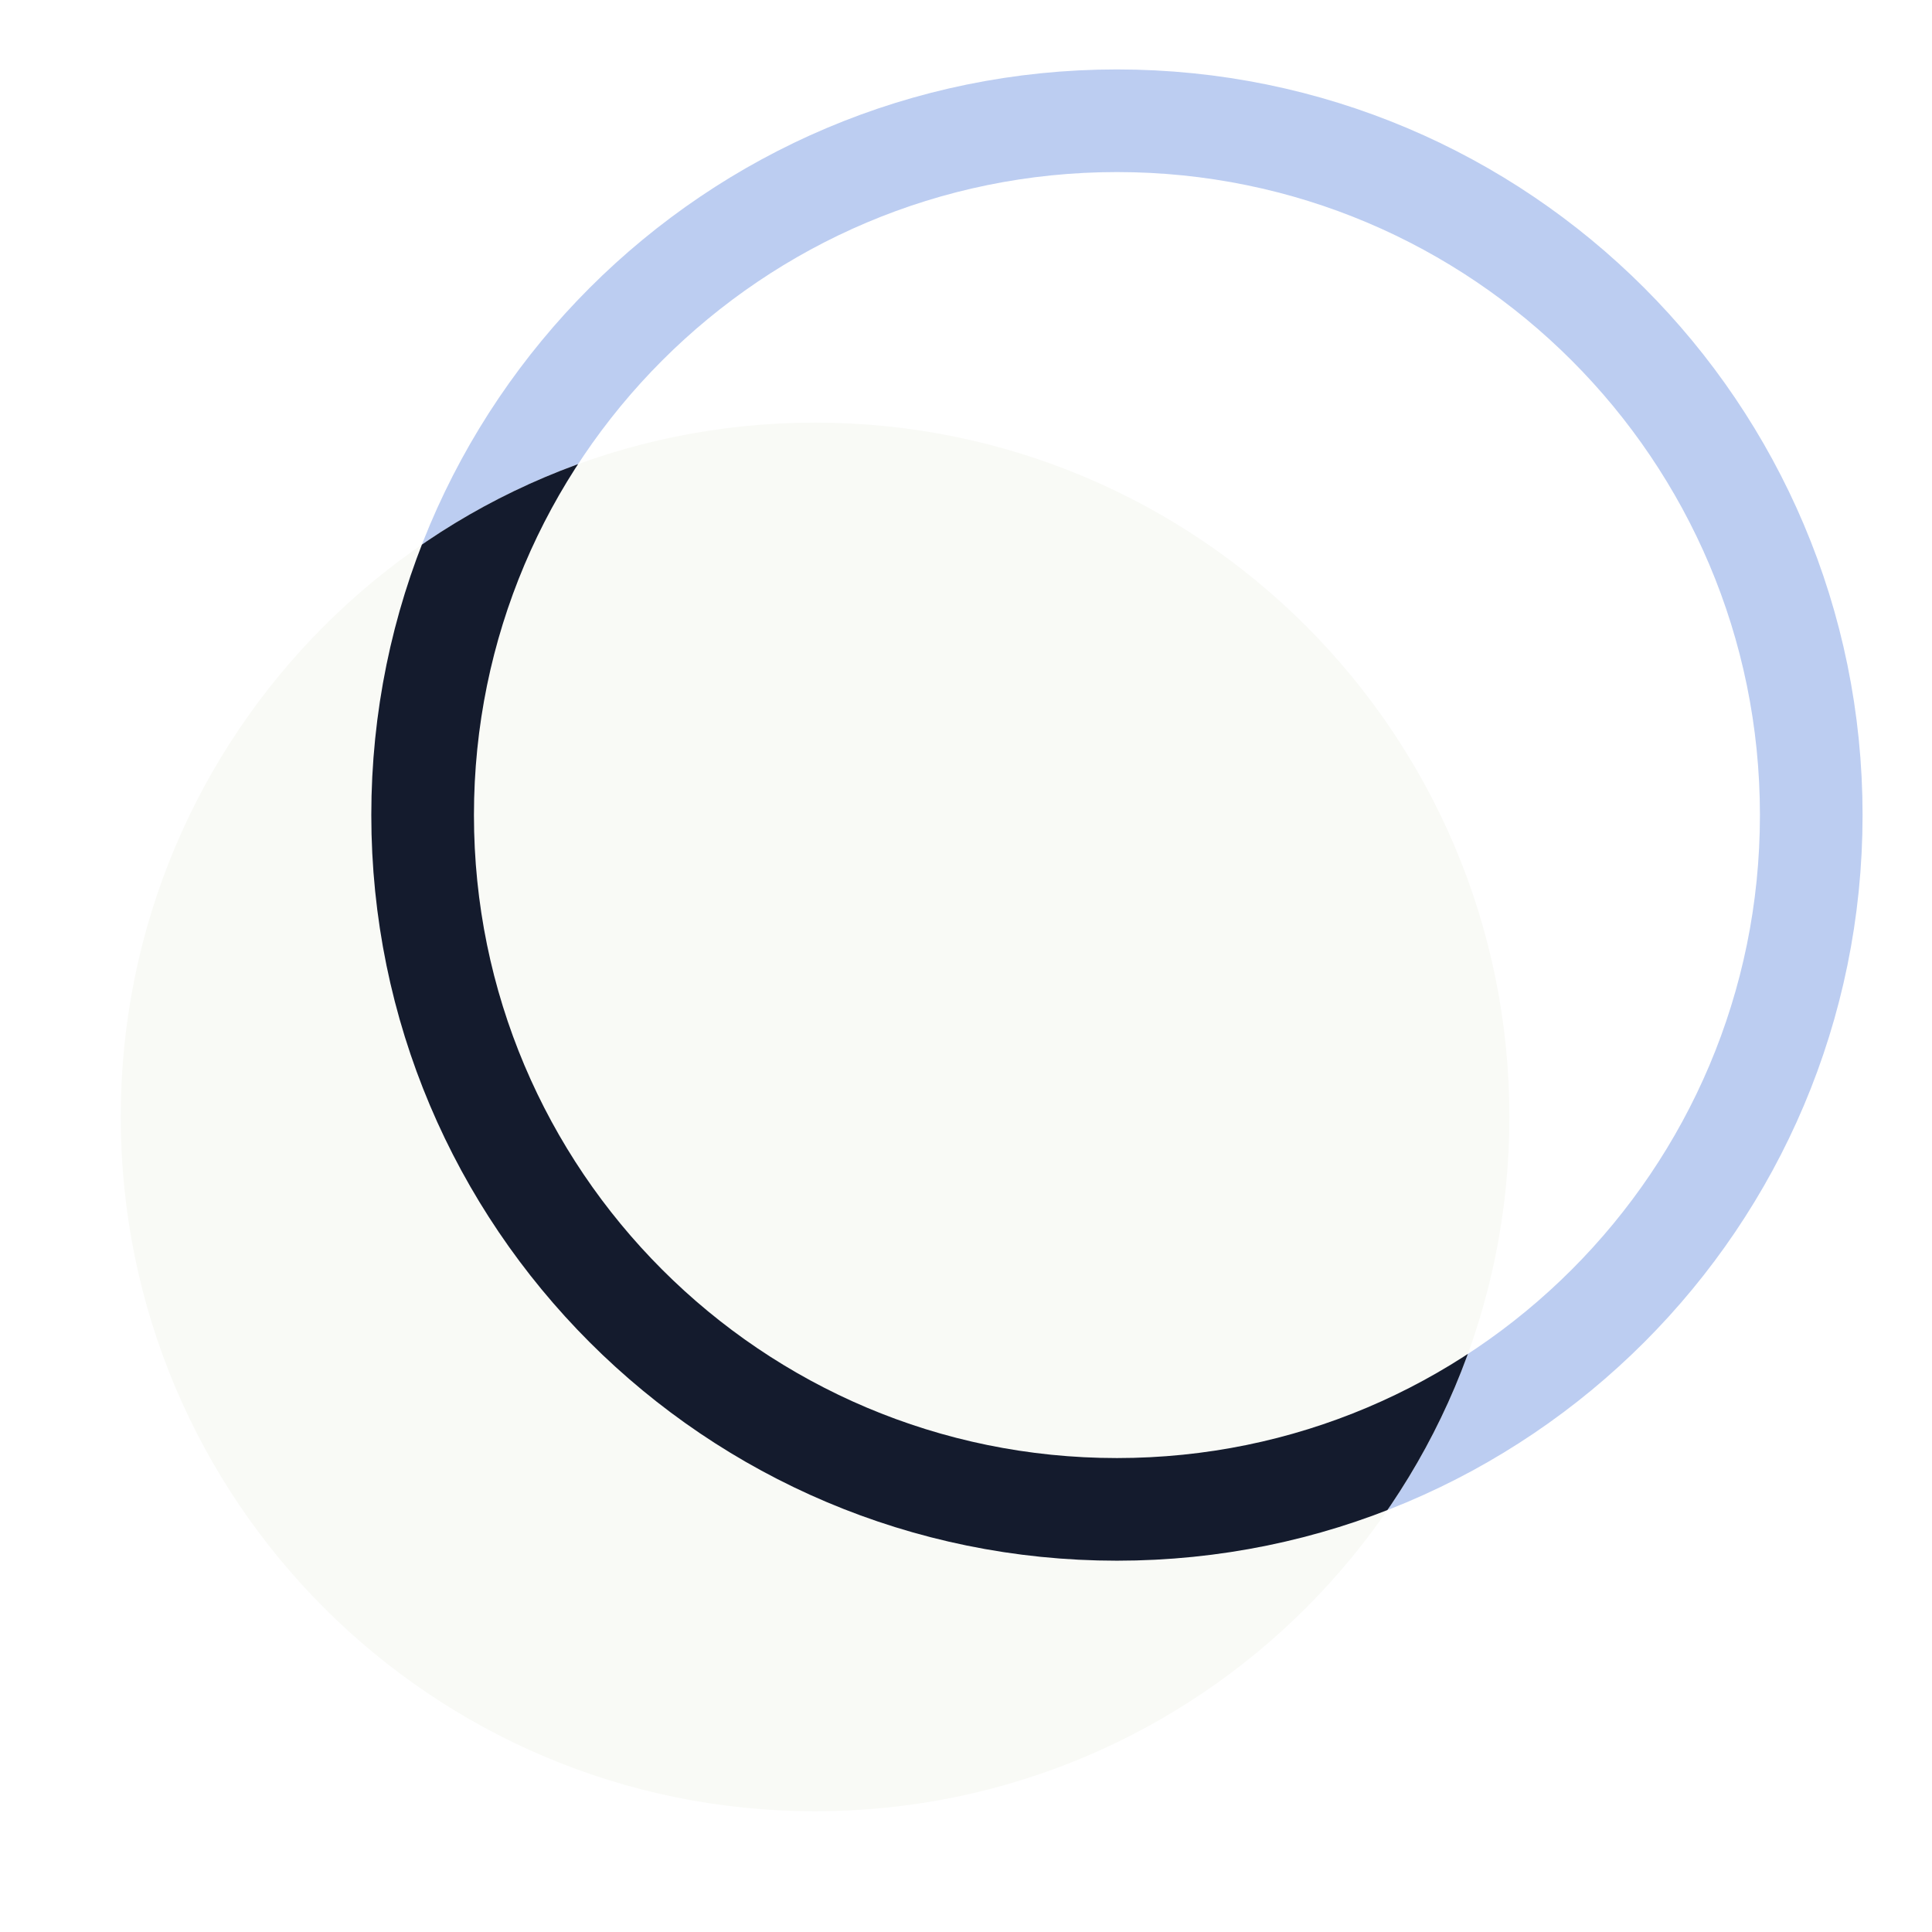
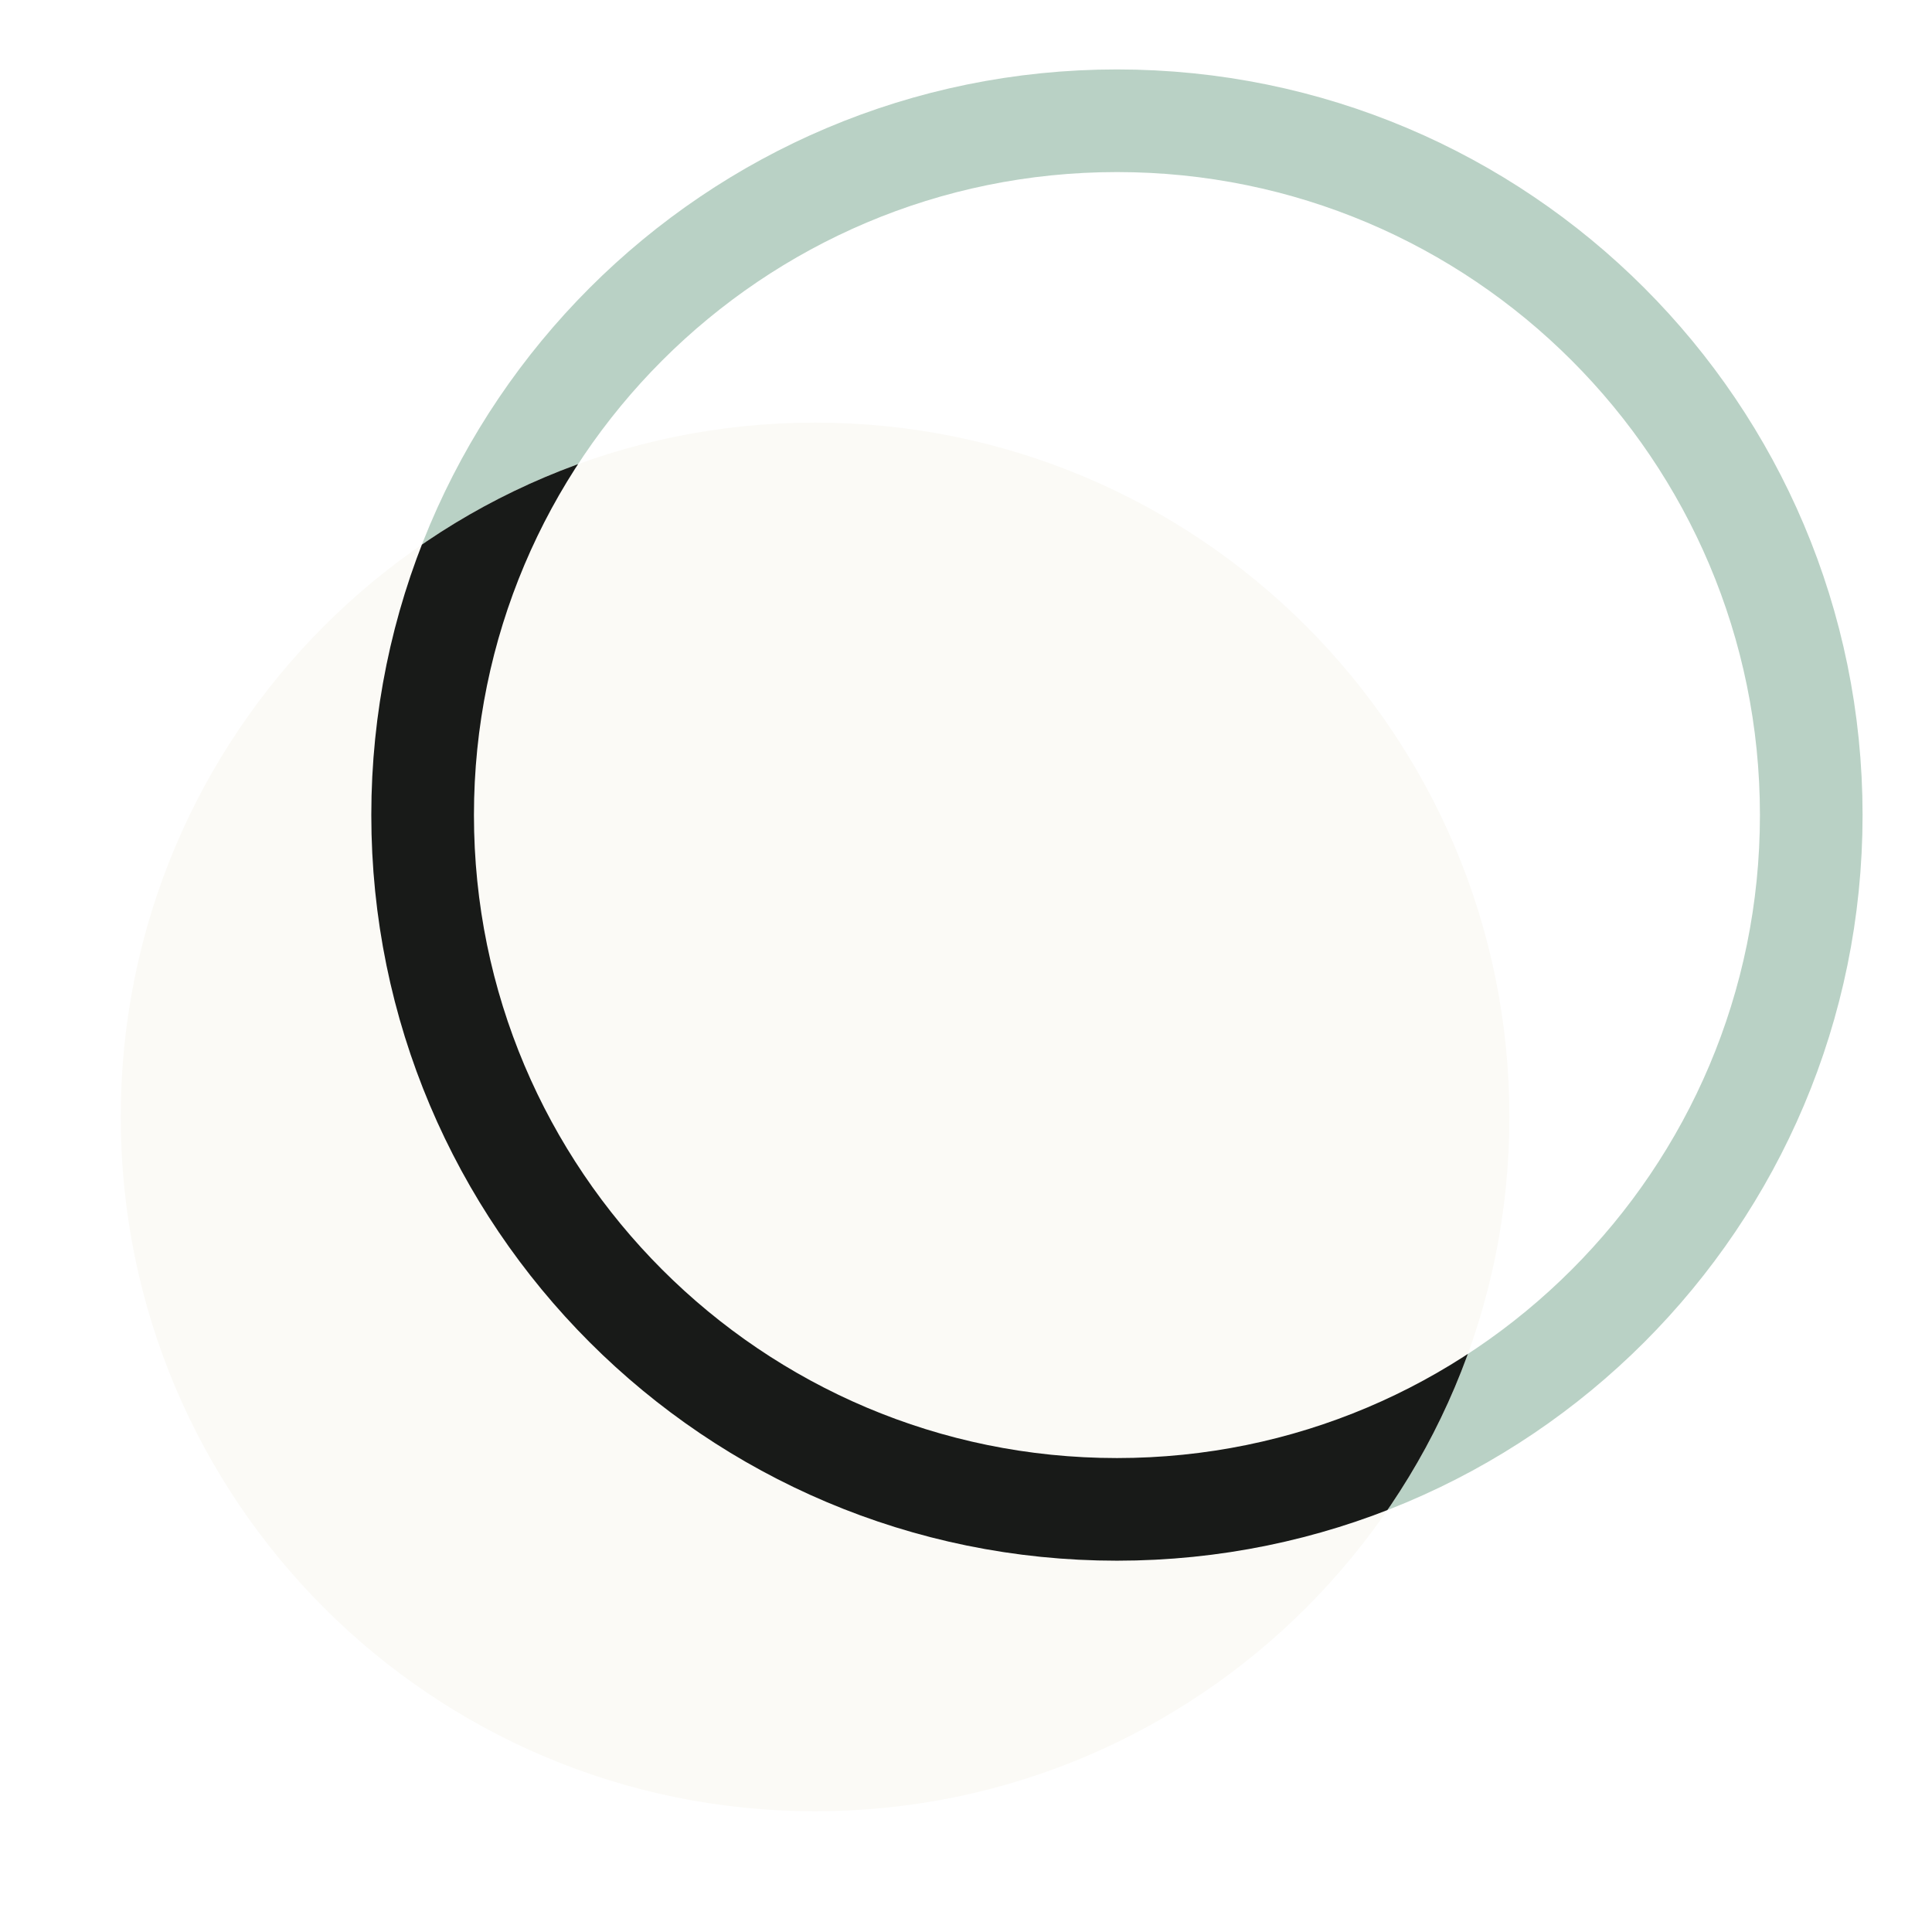
<svg xmlns="http://www.w3.org/2000/svg" viewBox="0 0 64 64" role="img" aria-label="AI Character Institute">
  <g transform="translate(0 0) scale(1)">
    <clipPath id="d">
      <circle cx="27" cy="37" r="23" />
    </clipPath>
-     <circle cx="37" cy="27" r="23" fill="none" stroke="#bccdf1" stroke-width="3.4" />
-     <circle cx="27" cy="37" r="23" fill="#f9faf6" />
-     <circle cx="37" cy="27" r="23" fill="none" stroke="#141b2d" stroke-width="3.4" clip-path="url(#d)" />
+     <circle cx="37" cy="27" r="23" fill="none" stroke="#b9d1c5" stroke-width="3.4" />
+     <circle cx="27" cy="37" r="23" fill="#fbfaf6" />
+     <circle cx="37" cy="27" r="23" fill="none" stroke="#181a18" stroke-width="3.4" clip-path="url(#d)" />
  </g>
</svg>
